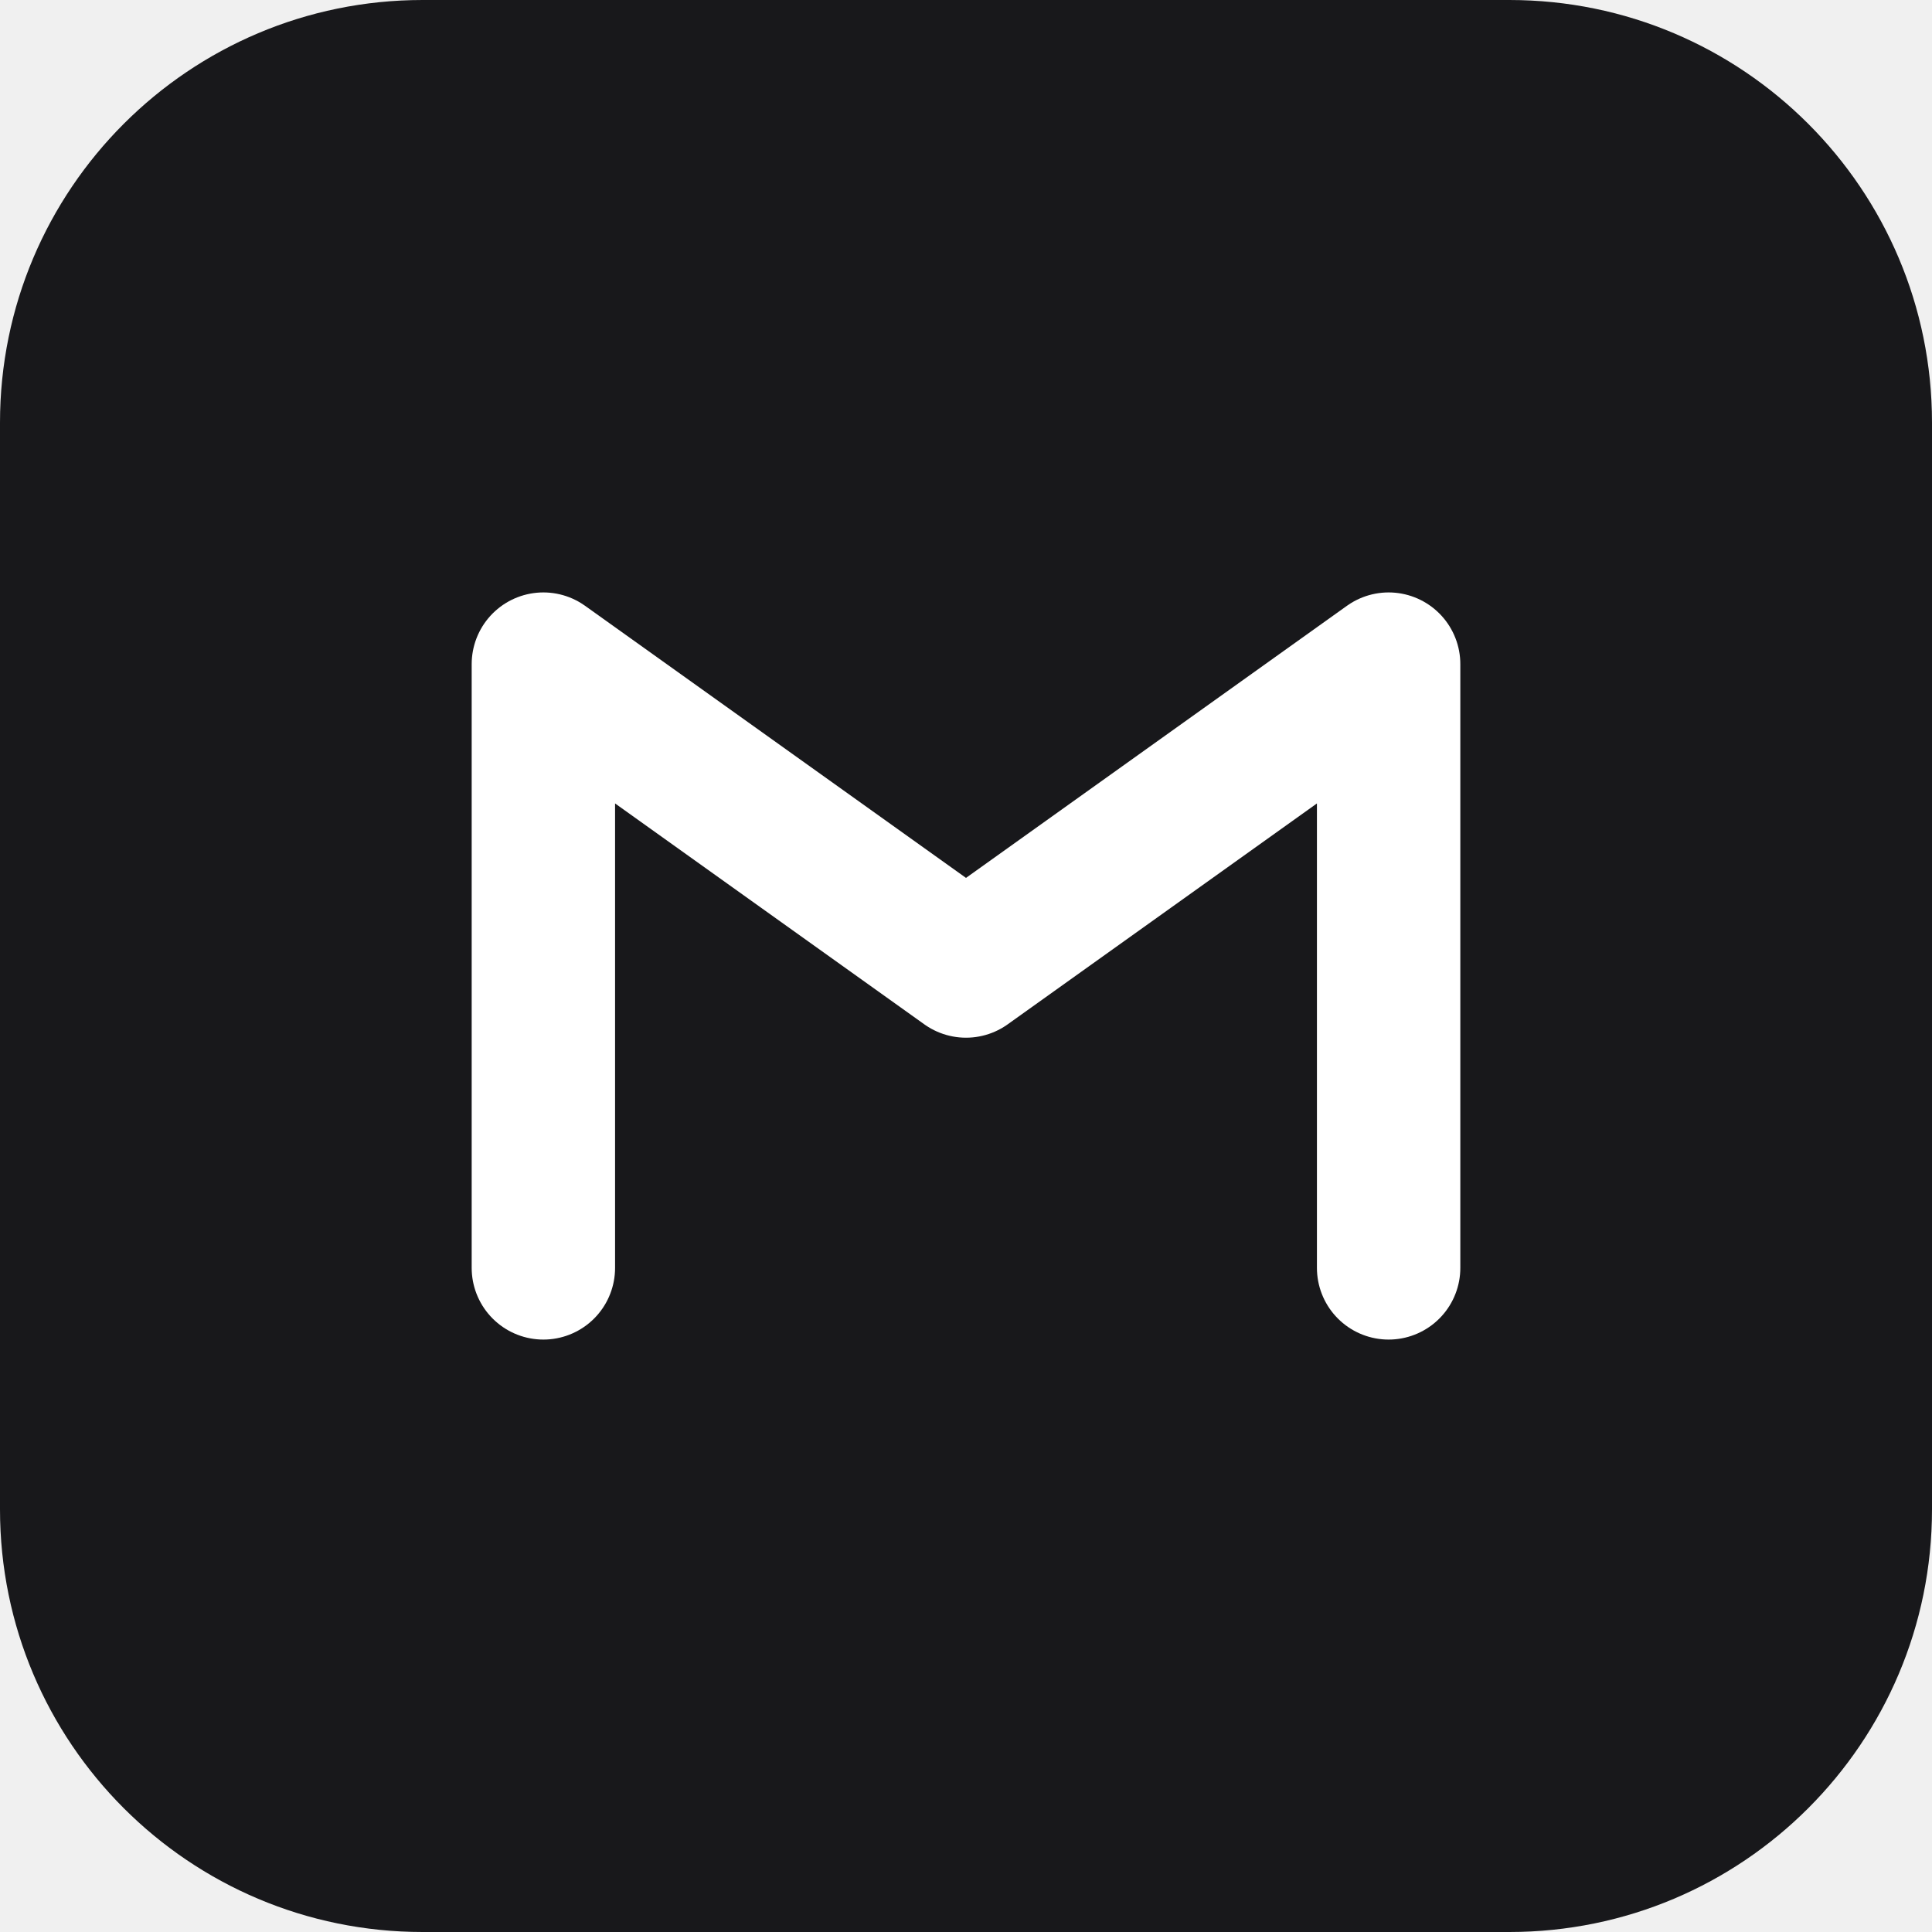
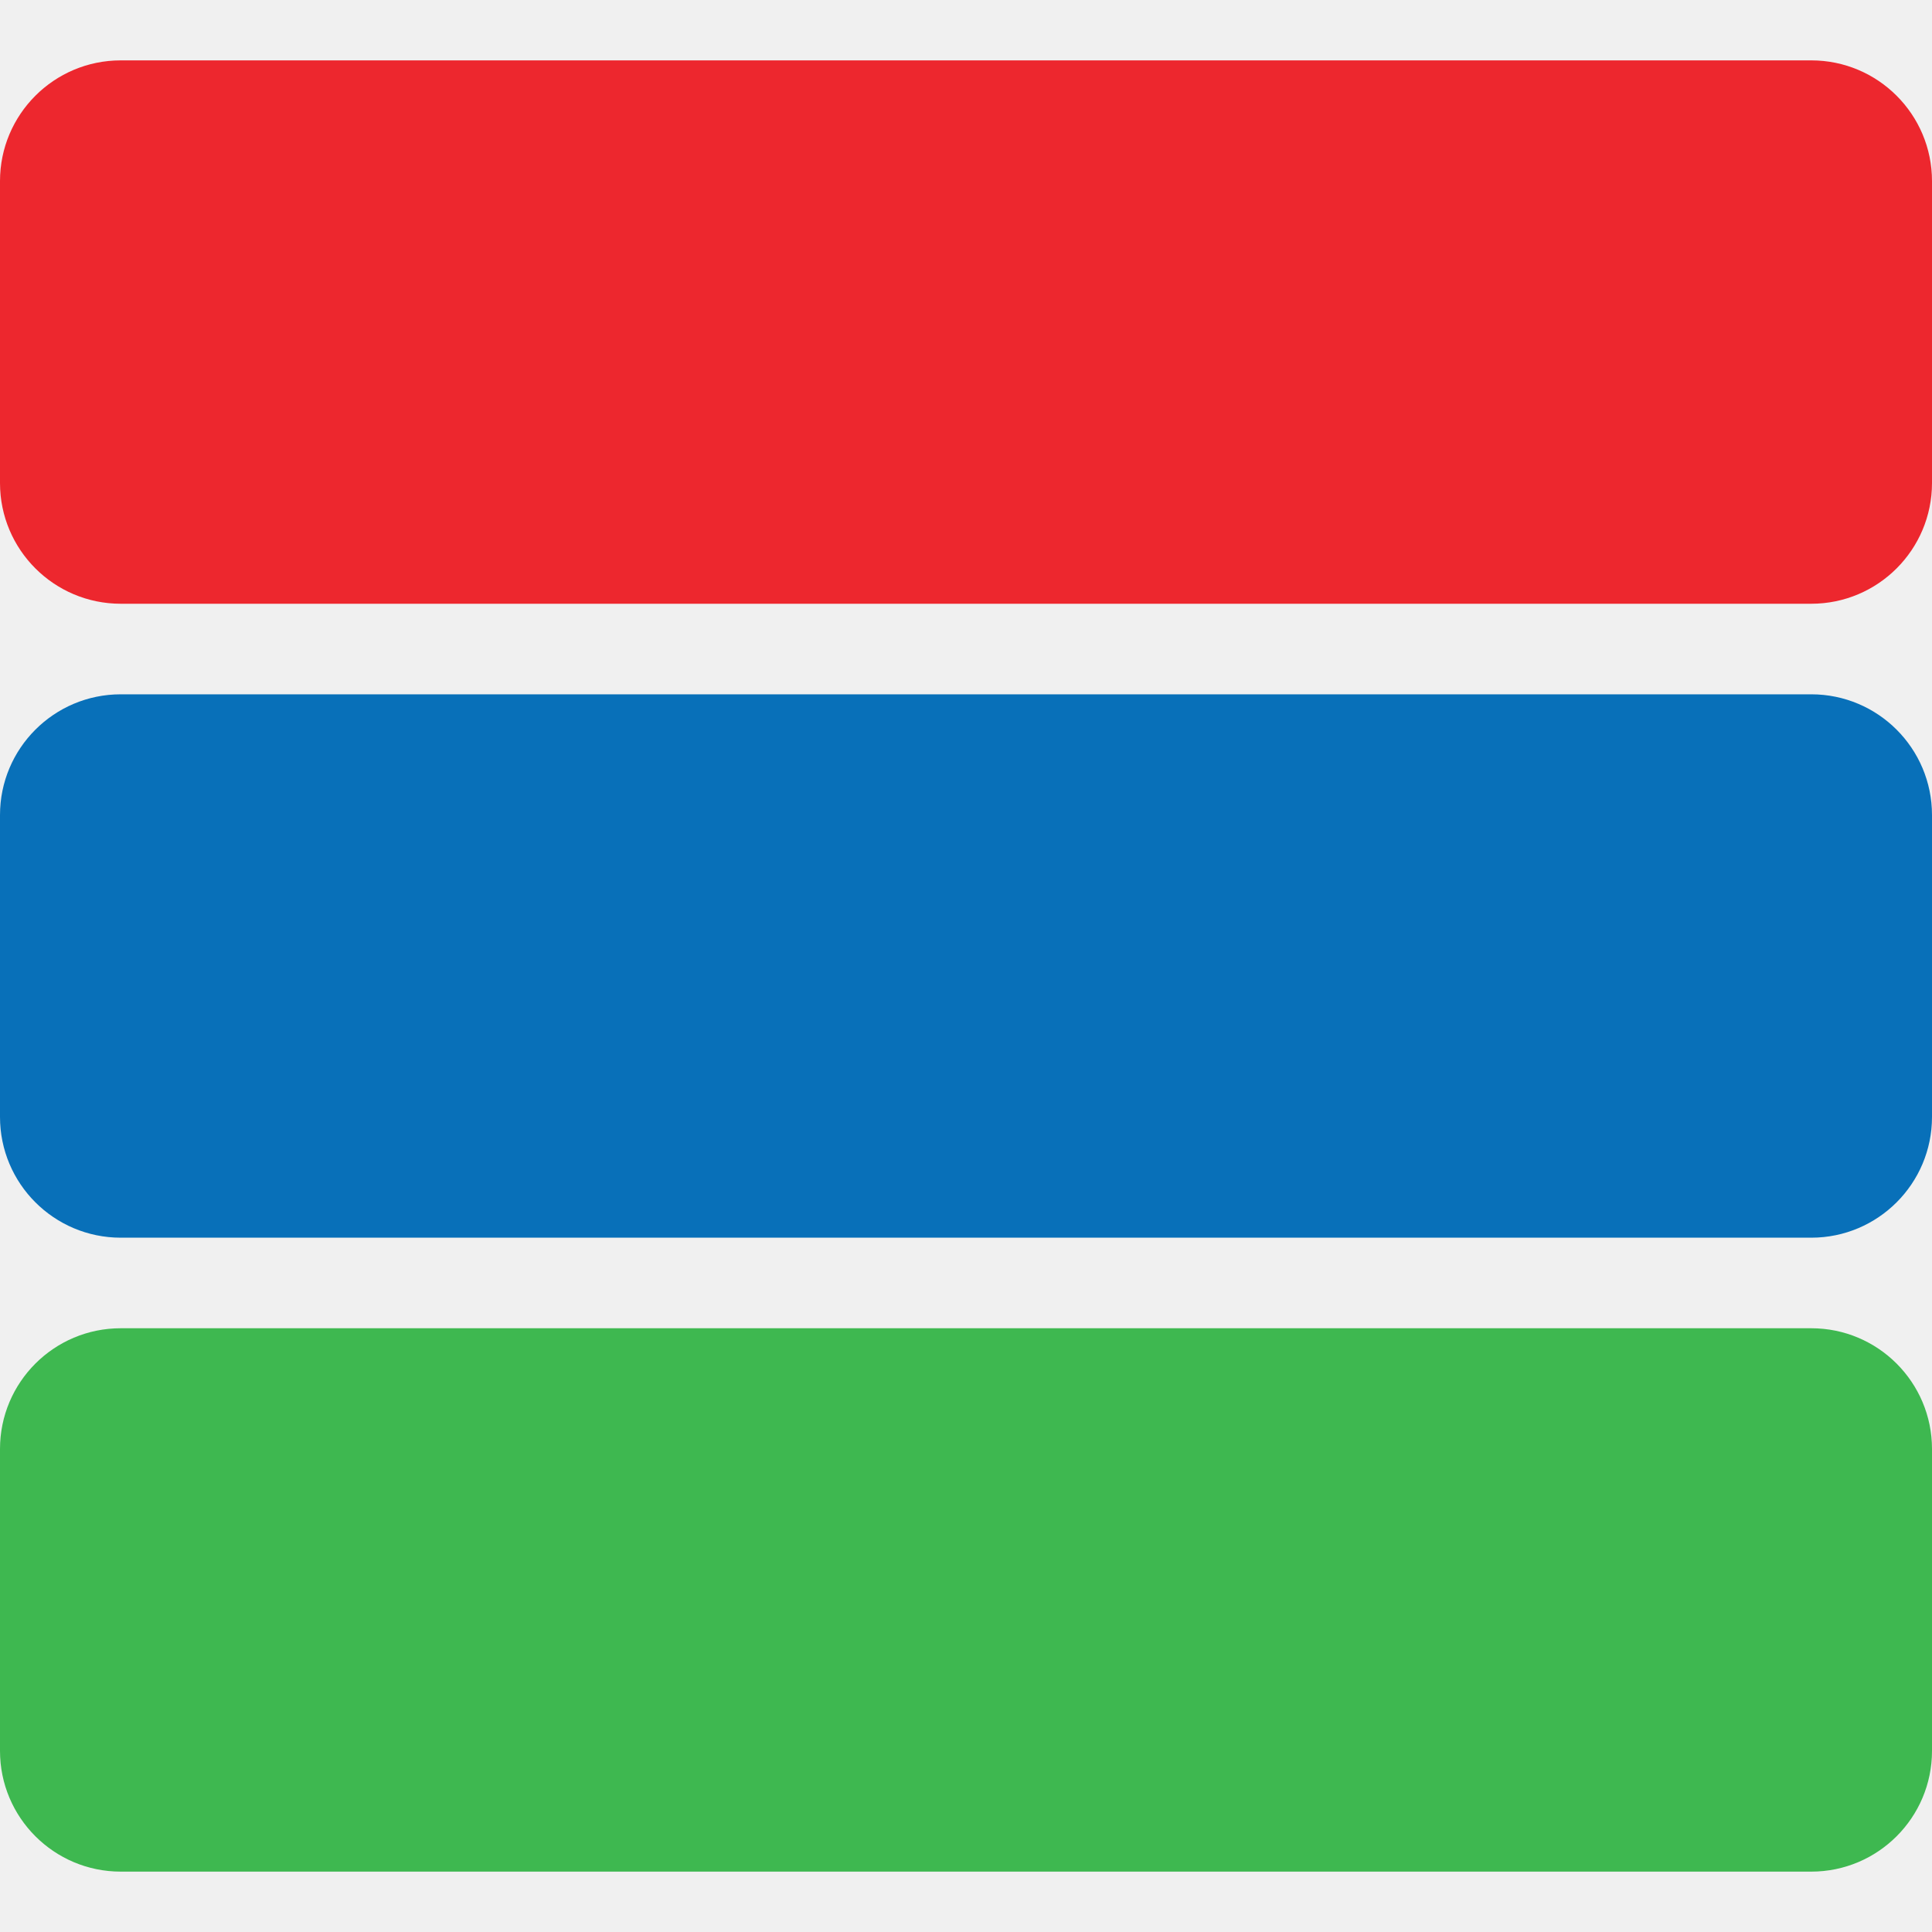
- <svg xmlns="http://www.w3.org/2000/svg" viewBox="0 0 512 512">
-   <rect width="512" height="512" rx="112" fill="#18181b" />
-   <path d="M144 336V176l112 80 112-80v160" stroke="#fff" stroke-width="38" fill="none" stroke-linecap="round" stroke-linejoin="round" />
+ <svg xmlns="http://www.w3.org/2000/svg" viewBox="0 0 64 64">
+   <rect x="0" y="2" width="64" height="18" rx="4" fill="#ed272e" />
+   <rect x="0" y="23" width="64" height="18" rx="4" fill="#0870b9" />
+   <rect x="0" y="44" width="64" height="18" rx="4" fill="#3eb850" />
</svg>
